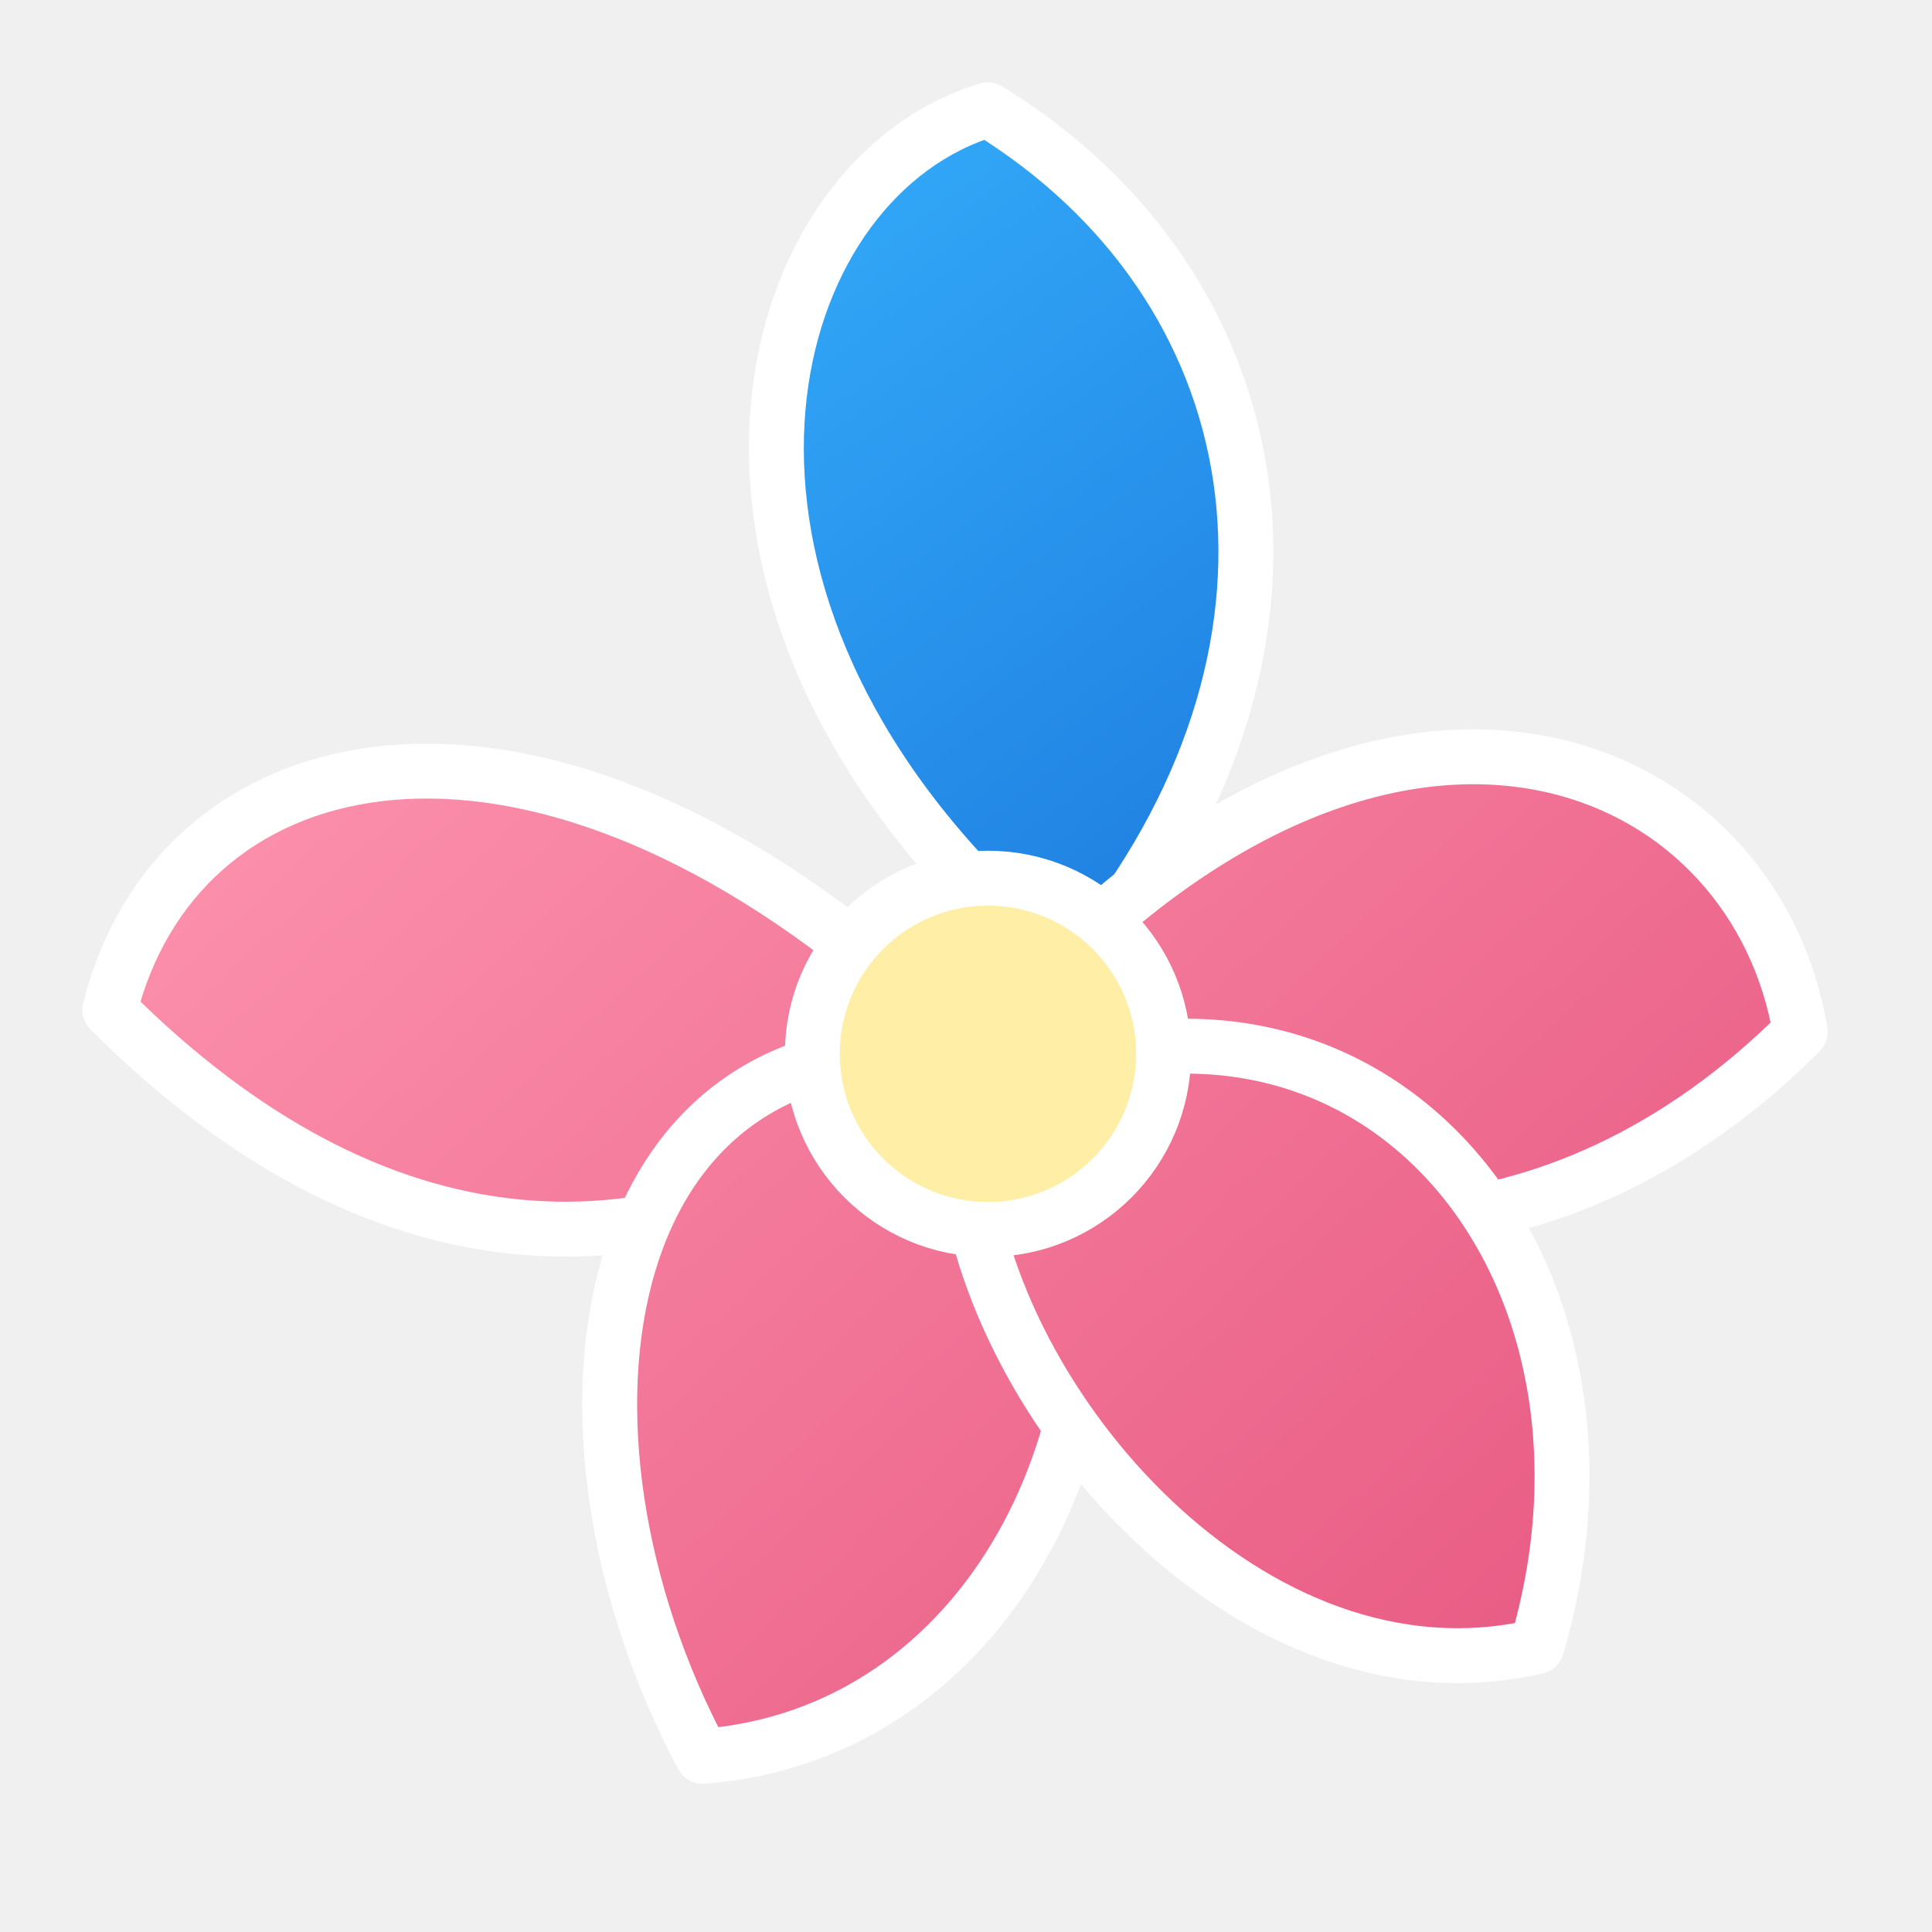
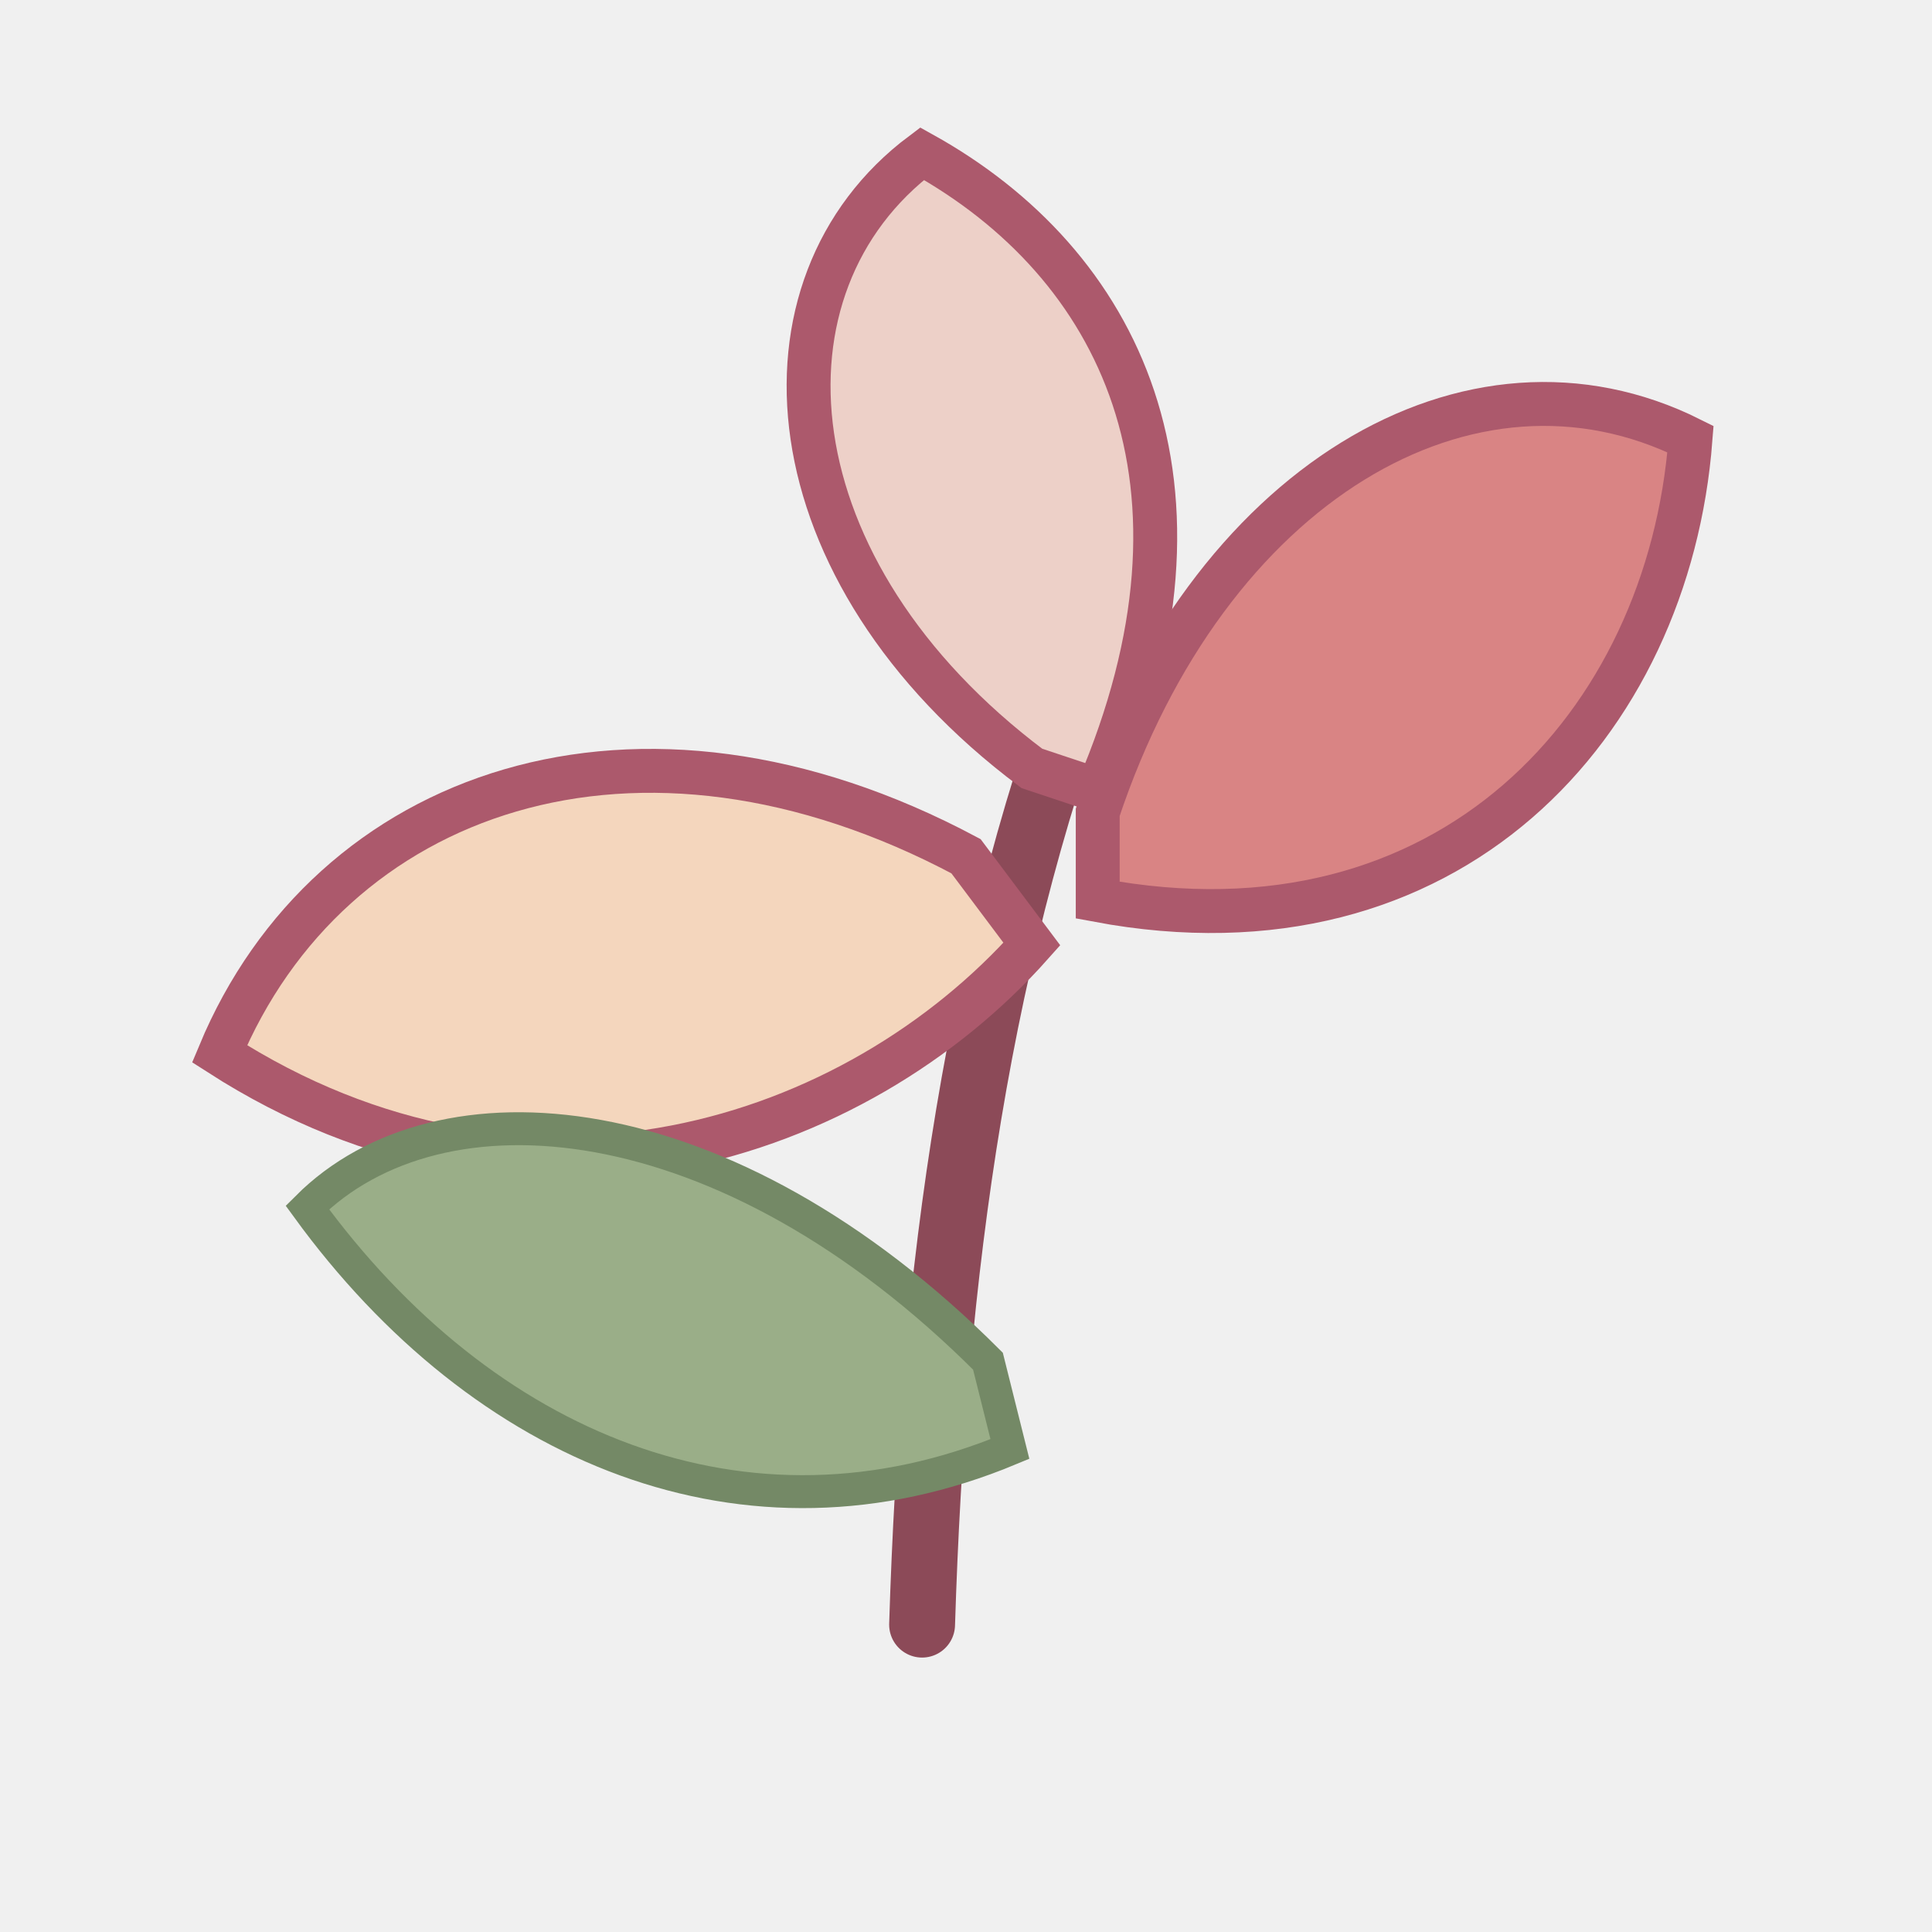
- <svg xmlns="http://www.w3.org/2000/svg" width="88" height="88" viewBox="0 0 88 88" fill="none" role="img" aria-label="Fleur Floreview">
-   <defs>
-     <linearGradient id="blue" x1="15" y1="10" x2="70" y2="84" gradientUnits="userSpaceOnUse">
-       <stop stop-color="#38B5FF" />
-       <stop offset="1" stop-color="#0950C6" />
-     </linearGradient>
-     <linearGradient id="pink" x1="15" y1="15" x2="70" y2="74" gradientUnits="userSpaceOnUse">
-       <stop stop-color="#FF99B3" />
-       <stop offset="1" stop-color="#E95D85" />
-     </linearGradient>
-   </defs>
-   <g stroke="#fff" stroke-width="2.5" stroke-linejoin="round">
-     <path d="M44 40C30 25 35 8 45 5C58 13 61 29 50 43Z" fill="url(#blue)" />
-     <path d="M40 44C23 30 8 34 5 46C17 58 30 59 42 50Z" fill="url(#pink)" />
-     <path d="M49 43C65 28 80 35 82 47C71 58 57 58 47 50Z" fill="url(#pink)" />
-     <path d="M44 48C27 46 24 65 32 80C45 79 52 65 49 52Z" fill="url(#pink)" />
-     <path d="M47 49C63 43 75 58 70 75C57 78 45 64 44 53Z" fill="url(#pink)" />
-     <circle cx="45" cy="48" r="8" fill="#FFEFA6" />
-   </g>
+ <svg xmlns="http://www.w3.org/2000/svg" width="88" height="88" viewBox="0 0 88 88" fill="none" aria-hidden="true">
+   <path d="M42 74c.5-16 2.5-31 8-45" stroke="#8C4A58" stroke-width="3" stroke-linecap="round" />
+   <path d="M47 35C35 26 34 13 42 7c9 5 14 15 8 29Z" fill="#EDD0C8" stroke="#AC596C" stroke-width="2" />
+   <path d="M50 37c5-15 17-22 27-17-1 13-11 24-27 21Z" fill="#D98484" stroke="#AC596C" stroke-width="2" />
+   <path d="M44 39c-15-8-29-3-34 9 14 9 29 4 37-5Z" fill="#F4D6BD" stroke="#AC596C" stroke-width="2" />
+   <path d="M45 62c-12-12-25-13-31-7 8 11 20 16 32 11Z" fill="#9AAE88" stroke="#748966" stroke-width="1.5" />
</svg>
